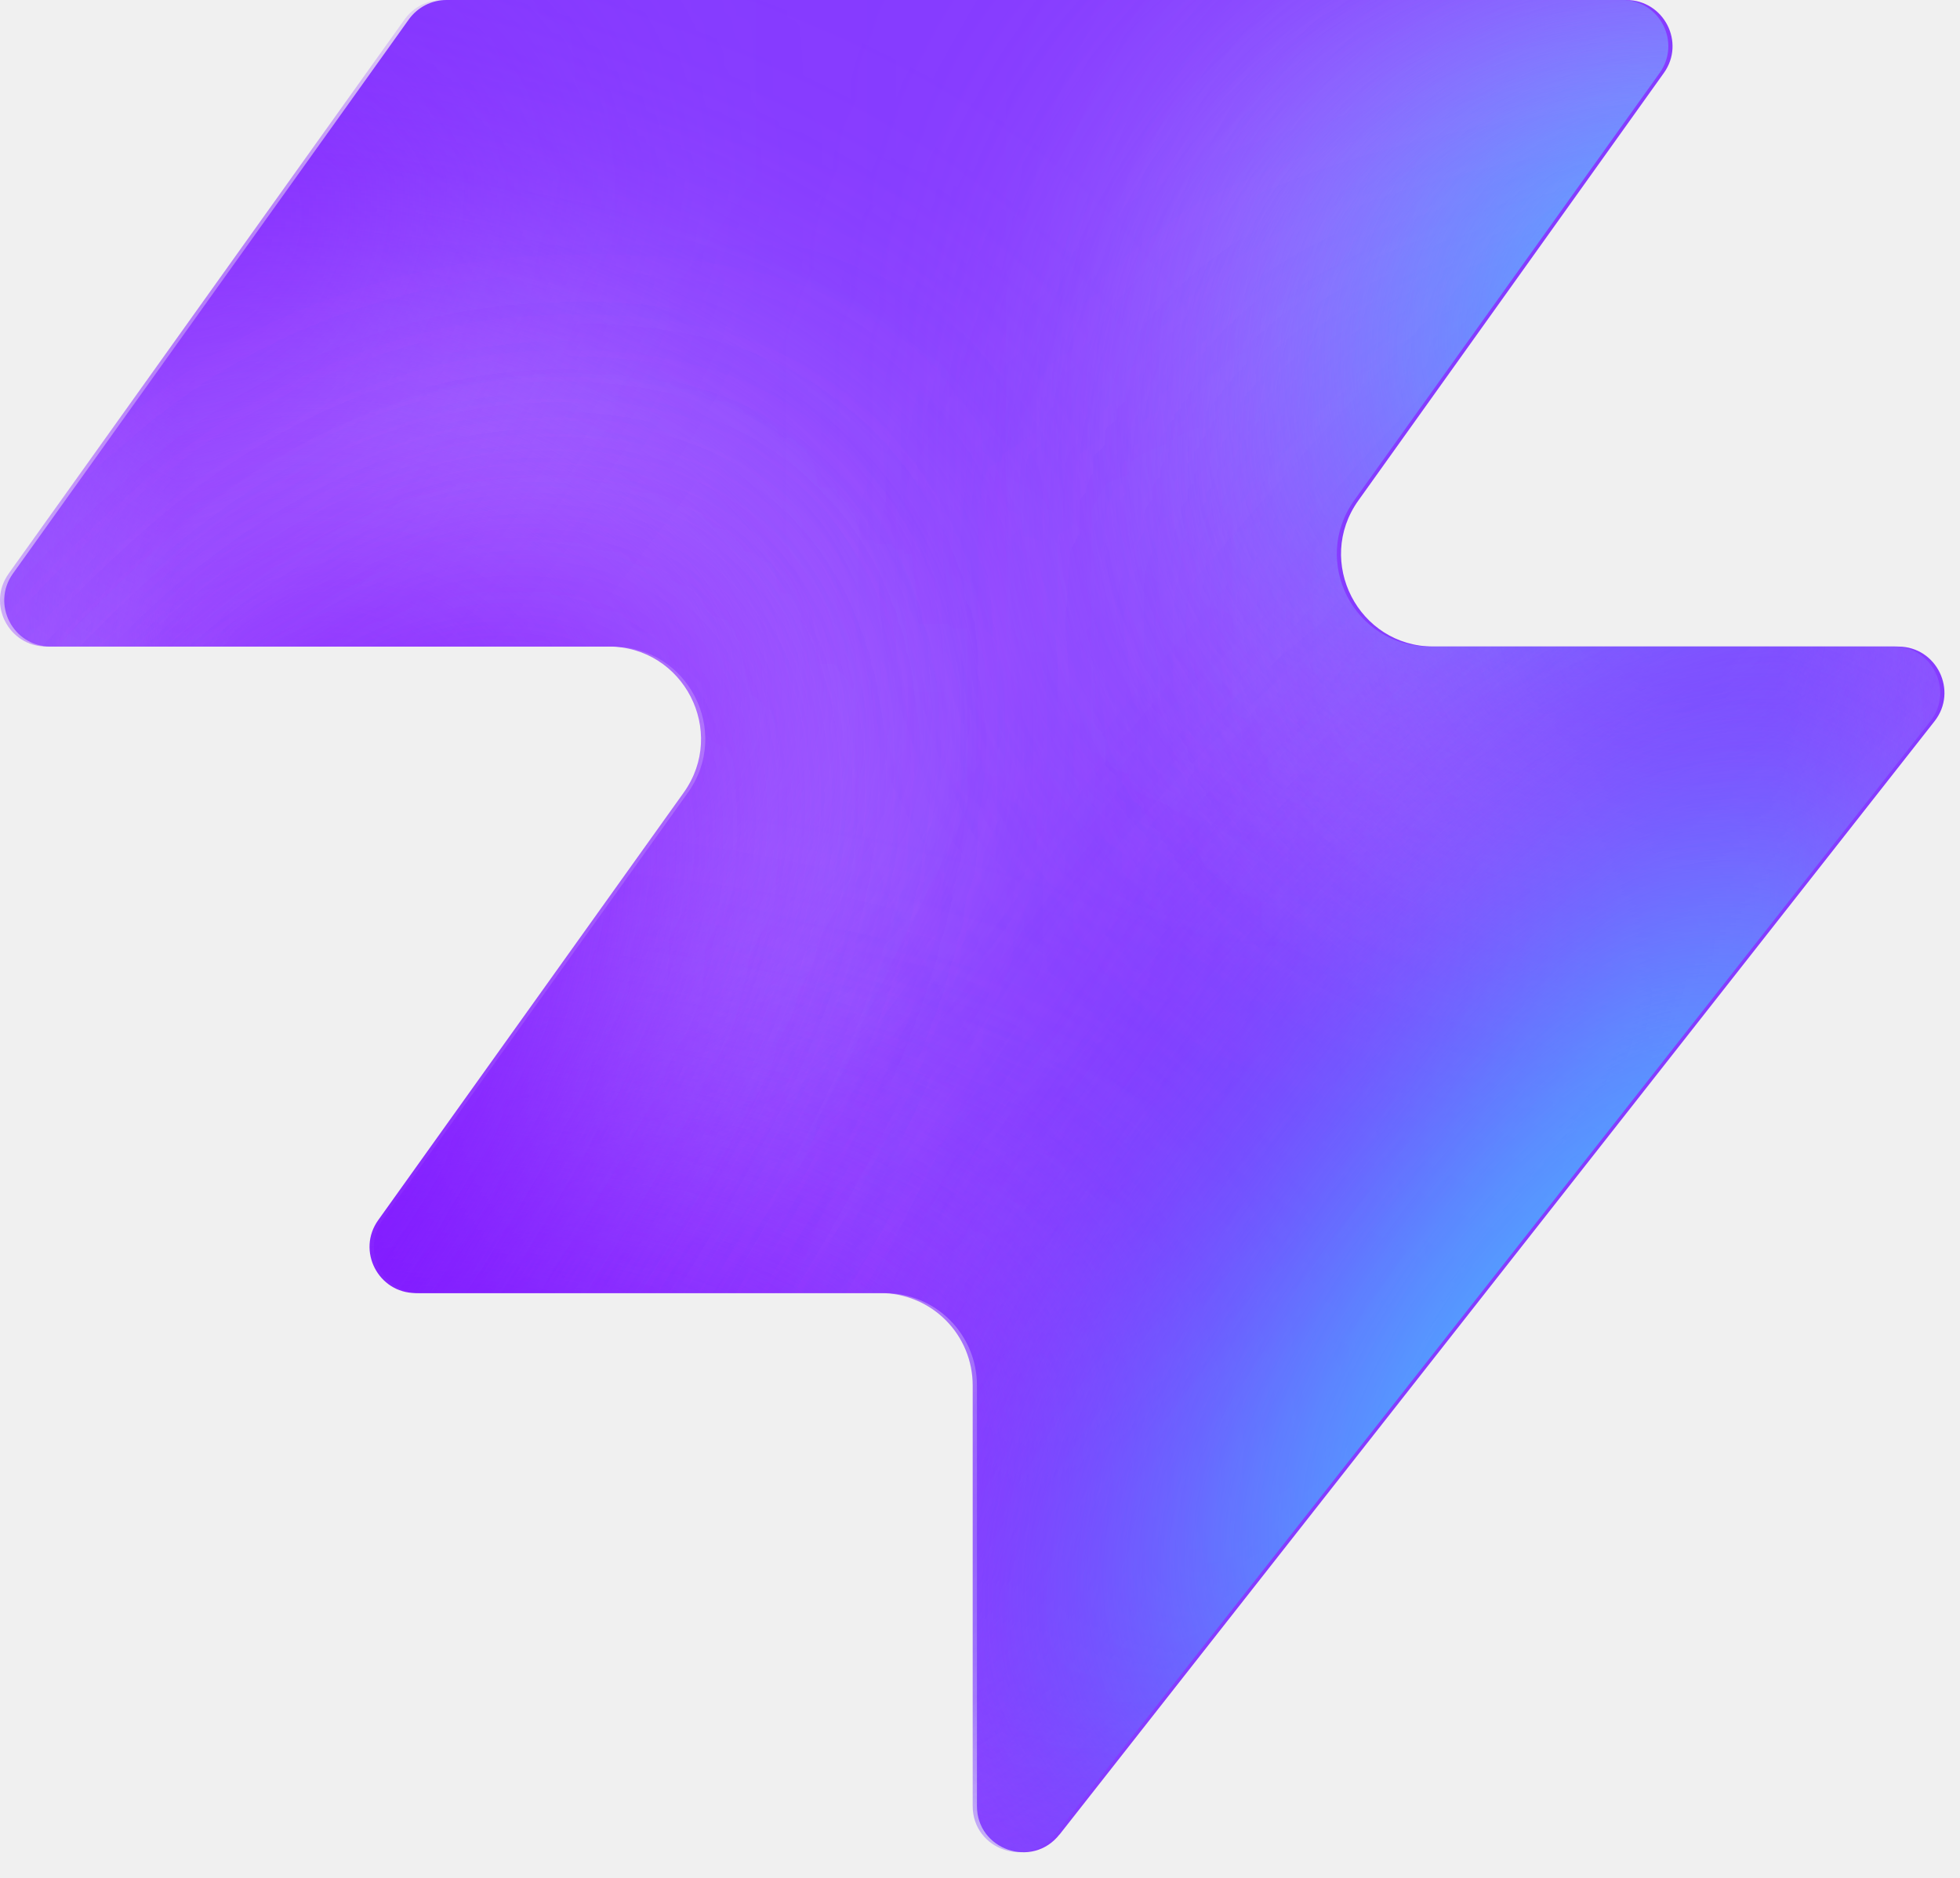
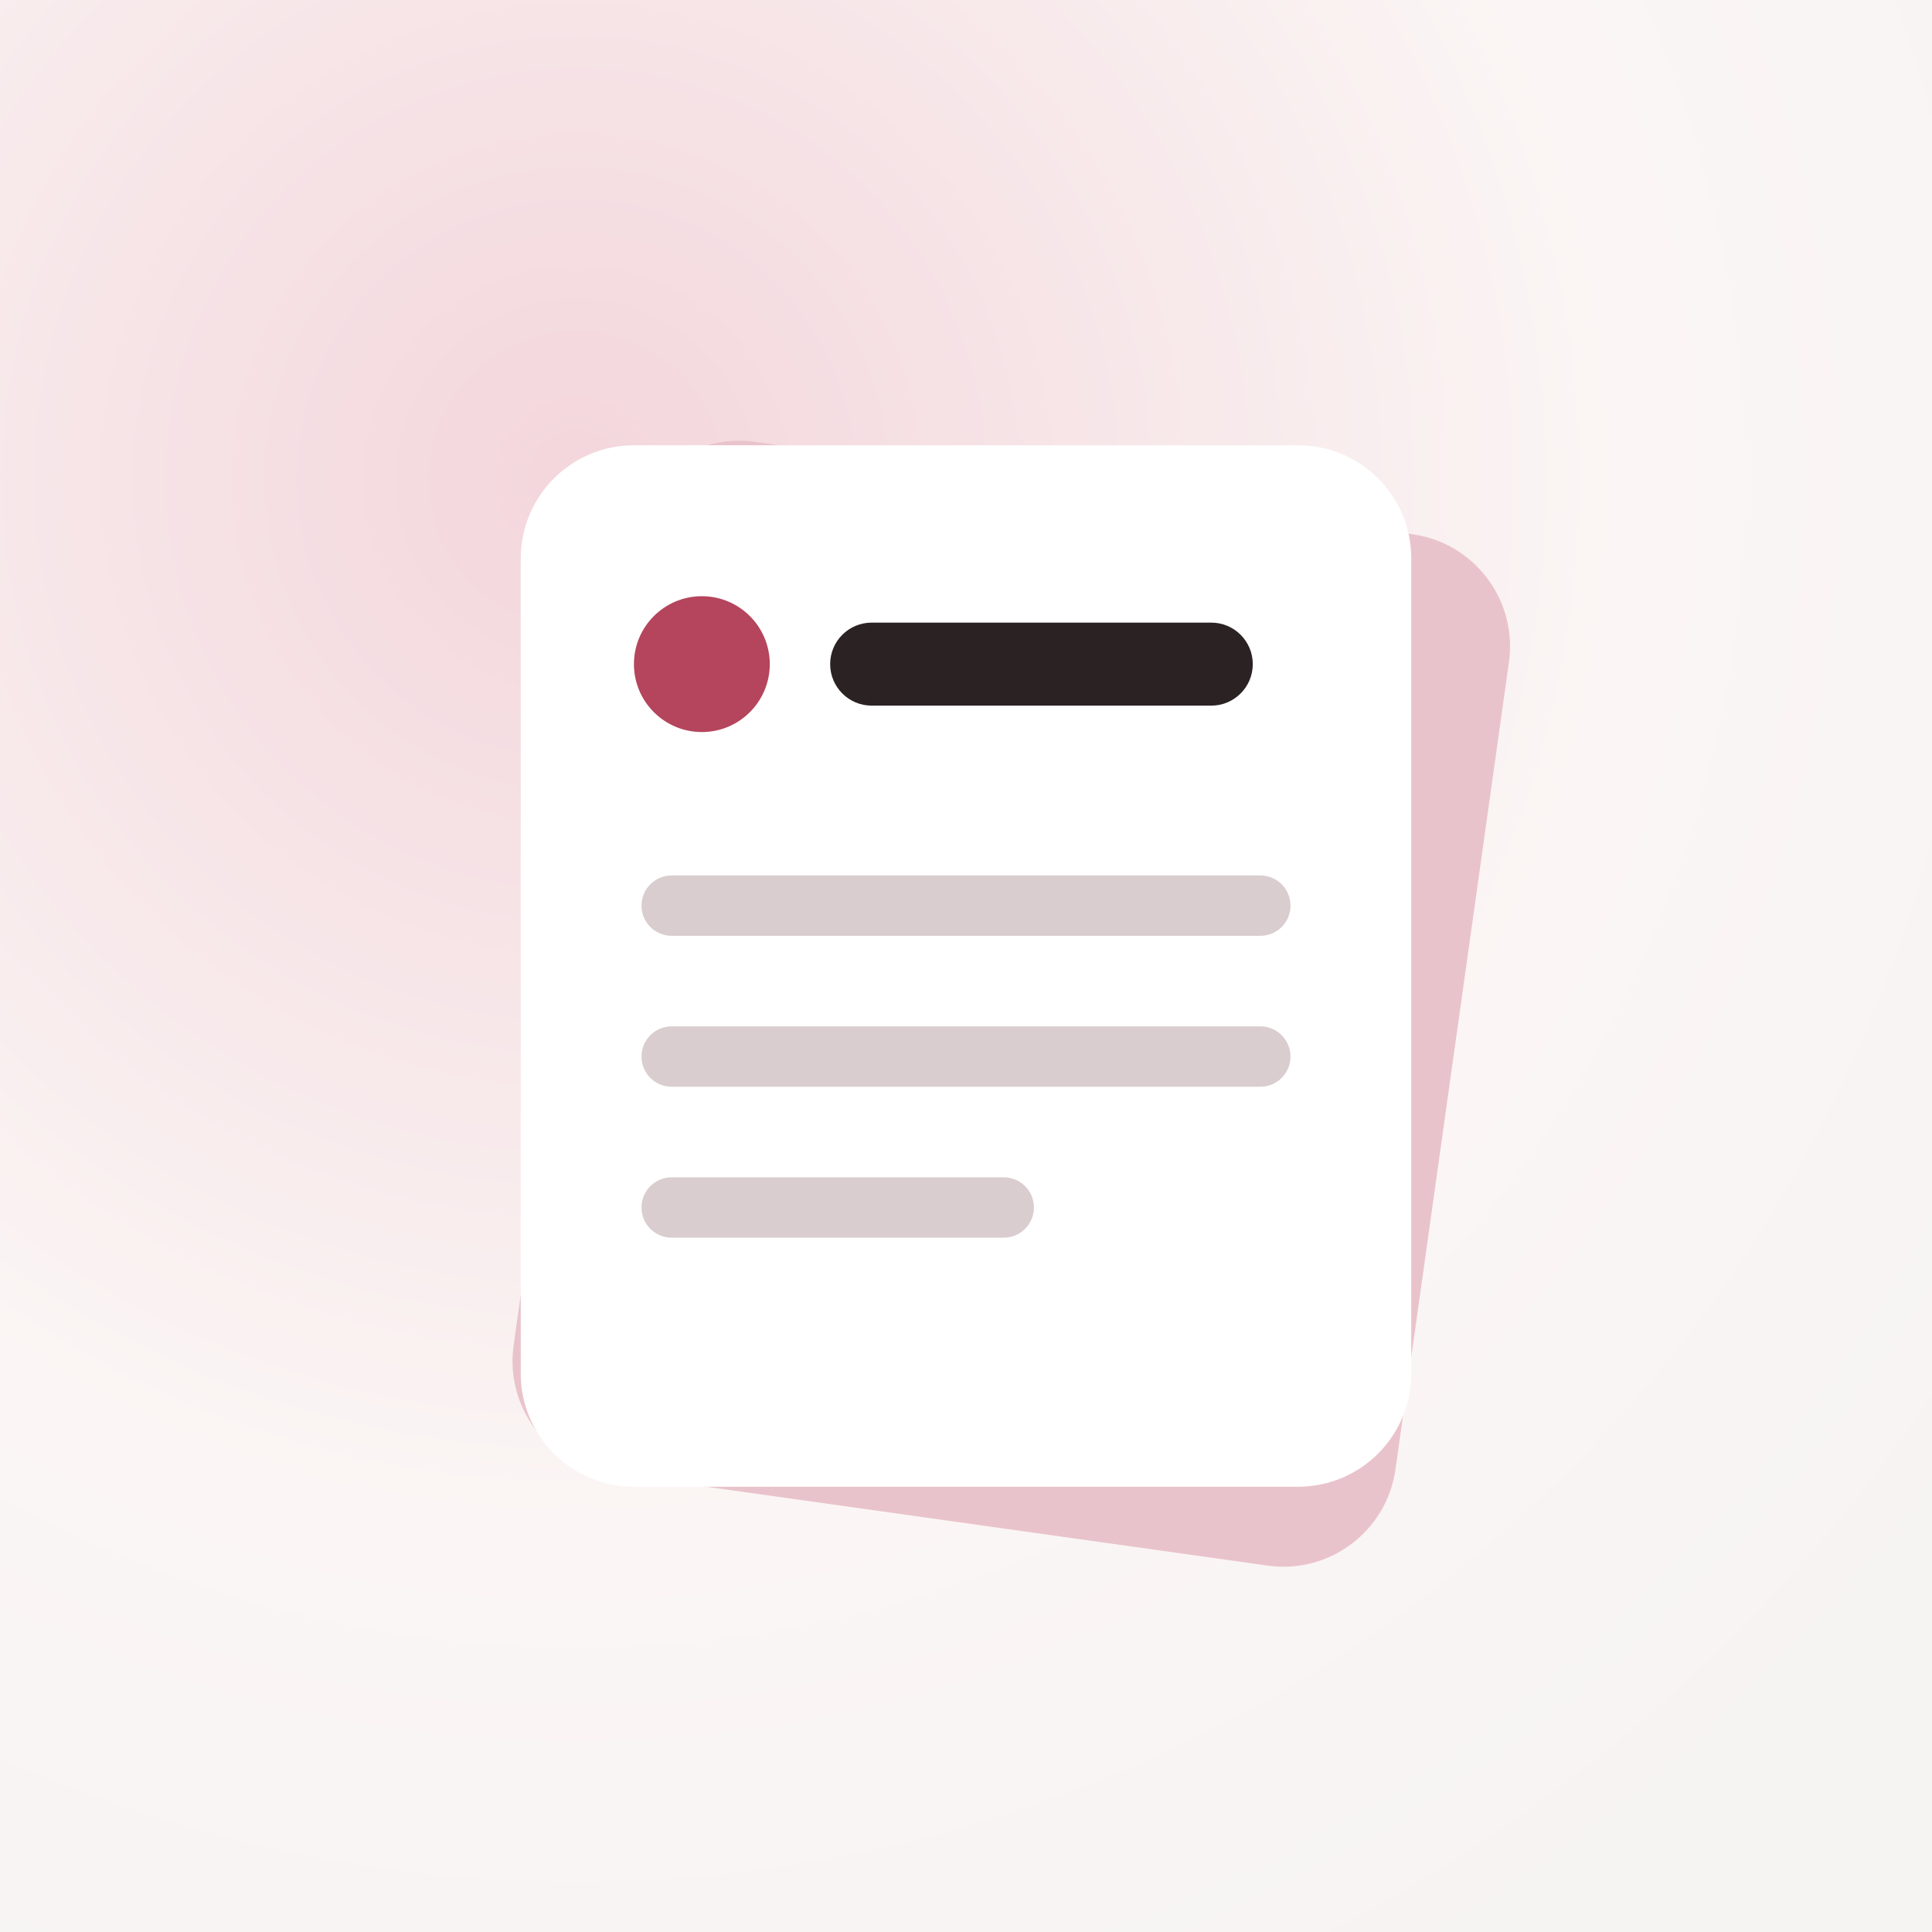
- <svg xmlns="http://www.w3.org/2000/svg" width="48" height="46" fill="none" viewBox="0 0 48 46">
-   <path fill="#863bff" d="M25.946 44.938c-.664.845-2.021.375-2.021-.698V33.937a2.26 2.26 0 0 0-2.262-2.262H10.287c-.92 0-1.456-1.04-.92-1.788l7.48-10.471c1.07-1.497 0-3.578-1.842-3.578H1.237c-.92 0-1.456-1.04-.92-1.788L10.013.474c.214-.297.556-.474.92-.474h28.894c.92 0 1.456 1.04.92 1.788l-7.48 10.471c-1.07 1.498 0 3.579 1.842 3.579h11.377c.943 0 1.473 1.088.89 1.83L25.947 44.94z" style="fill:#863bff;fill:color(display-p3 .525 .23 1);fill-opacity:1" />
-   <mask id="a" width="48" height="46" x="0" y="0" maskUnits="userSpaceOnUse" style="mask-type:alpha">
-     <path fill="#000" d="M25.842 44.938c-.664.844-2.021.375-2.021-.698V33.937a2.26 2.26 0 0 0-2.262-2.262H10.183c-.92 0-1.456-1.04-.92-1.788l7.48-10.471c1.07-1.498 0-3.579-1.842-3.579H1.133c-.92 0-1.456-1.04-.92-1.787L9.91.473c.214-.297.556-.474.92-.474h28.894c.92 0 1.456 1.04.92 1.788l-7.48 10.471c-1.07 1.498 0 3.578 1.842 3.578h11.377c.943 0 1.473 1.088.89 1.832L25.843 44.94z" style="fill:#000;fill-opacity:1" />
-   </mask>
-   <g mask="url(#a)">
-     <g filter="url(#b)">
-       <ellipse cx="5.508" cy="14.704" fill="#ede6ff" rx="5.508" ry="14.704" style="fill:#ede6ff;fill:color(display-p3 .927 .903 1);fill-opacity:1" transform="matrix(.00324 1 1 -.00324 -4.47 31.516)" />
-     </g>
-     <g filter="url(#c)">
-       <ellipse cx="10.399" cy="29.851" fill="#ede6ff" rx="10.399" ry="29.851" style="fill:#ede6ff;fill:color(display-p3 .927 .903 1);fill-opacity:1" transform="matrix(.00324 1 1 -.00324 -39.328 7.883)" />
-     </g>
-     <g filter="url(#d)">
-       <ellipse cx="5.508" cy="30.487" fill="#7e14ff" rx="5.508" ry="30.487" style="fill:#7e14ff;fill:color(display-p3 .492 .077 1);fill-opacity:1" transform="rotate(89.814 -25.913 -14.639)scale(1 -1)" />
-     </g>
-     <g filter="url(#e)">
-       <ellipse cx="5.508" cy="30.599" fill="#7e14ff" rx="5.508" ry="30.599" style="fill:#7e14ff;fill:color(display-p3 .492 .077 1);fill-opacity:1" transform="rotate(89.814 -32.644 -3.334)scale(1 -1)" />
-     </g>
-     <g filter="url(#f)">
-       <ellipse cx="5.508" cy="30.599" fill="#7e14ff" rx="5.508" ry="30.599" style="fill:#7e14ff;fill:color(display-p3 .492 .077 1);fill-opacity:1" transform="matrix(.00324 1 1 -.00324 -34.34 30.47)" />
-     </g>
-     <g filter="url(#g)">
-       <ellipse cx="14.072" cy="22.078" fill="#ede6ff" rx="14.072" ry="22.078" style="fill:#ede6ff;fill:color(display-p3 .927 .903 1);fill-opacity:1" transform="rotate(93.35 24.506 48.493)scale(-1 1)" />
-     </g>
-     <g filter="url(#h)">
-       <ellipse cx="3.47" cy="21.501" fill="#7e14ff" rx="3.47" ry="21.501" style="fill:#7e14ff;fill:color(display-p3 .492 .077 1);fill-opacity:1" transform="rotate(89.009 28.708 47.59)scale(-1 1)" />
-     </g>
-     <g filter="url(#i)">
-       <ellipse cx="3.47" cy="21.501" fill="#7e14ff" rx="3.47" ry="21.501" style="fill:#7e14ff;fill:color(display-p3 .492 .077 1);fill-opacity:1" transform="rotate(89.009 28.708 47.59)scale(-1 1)" />
-     </g>
-     <g filter="url(#j)">
-       <ellipse cx=".387" cy="8.972" fill="#7e14ff" rx="4.407" ry="29.108" style="fill:#7e14ff;fill:color(display-p3 .492 .077 1);fill-opacity:1" transform="rotate(39.51 .387 8.972)" />
-     </g>
-     <g filter="url(#k)">
-       <ellipse cx="47.523" cy="-6.092" fill="#7e14ff" rx="4.407" ry="29.108" style="fill:#7e14ff;fill:color(display-p3 .492 .077 1);fill-opacity:1" transform="rotate(37.892 47.523 -6.092)" />
-     </g>
-     <g filter="url(#l)">
-       <ellipse cx="41.412" cy="6.333" fill="#47bfff" rx="5.971" ry="9.665" style="fill:#47bfff;fill:color(display-p3 .28 .748 1);fill-opacity:1" transform="rotate(37.892 41.412 6.333)" />
-     </g>
-     <g filter="url(#m)">
-       <ellipse cx="-1.879" cy="38.332" fill="#7e14ff" rx="4.407" ry="29.108" style="fill:#7e14ff;fill:color(display-p3 .492 .077 1);fill-opacity:1" transform="rotate(37.892 -1.88 38.332)" />
-     </g>
-     <g filter="url(#n)">
-       <ellipse cx="-1.879" cy="38.332" fill="#7e14ff" rx="4.407" ry="29.108" style="fill:#7e14ff;fill:color(display-p3 .492 .077 1);fill-opacity:1" transform="rotate(37.892 -1.88 38.332)" />
-     </g>
-     <g filter="url(#o)">
-       <ellipse cx="35.651" cy="29.907" fill="#7e14ff" rx="4.407" ry="29.108" style="fill:#7e14ff;fill:color(display-p3 .492 .077 1);fill-opacity:1" transform="rotate(37.892 35.651 29.907)" />
-     </g>
-     <g filter="url(#p)">
-       <ellipse cx="38.418" cy="32.4" fill="#47bfff" rx="5.971" ry="15.297" style="fill:#47bfff;fill:color(display-p3 .28 .748 1);fill-opacity:1" transform="rotate(37.892 38.418 32.4)" />
-     </g>
-   </g>
+ <svg xmlns="http://www.w3.org/2000/svg" viewBox="0 0 512 512">
  <defs>
-     <filter id="b" width="60.045" height="41.654" x="-19.77" y="16.149" color-interpolation-filters="sRGB" filterUnits="userSpaceOnUse">
-       <feFlood flood-opacity="0" result="BackgroundImageFix" />
-       <feBlend in="SourceGraphic" in2="BackgroundImageFix" result="shape" />
-       <feGaussianBlur result="effect1_foregroundBlur_2002_17158" stdDeviation="7.659" />
-     </filter>
-     <filter id="c" width="90.34" height="51.437" x="-54.613" y="-7.533" color-interpolation-filters="sRGB" filterUnits="userSpaceOnUse">
-       <feFlood flood-opacity="0" result="BackgroundImageFix" />
-       <feBlend in="SourceGraphic" in2="BackgroundImageFix" result="shape" />
-       <feGaussianBlur result="effect1_foregroundBlur_2002_17158" stdDeviation="7.659" />
-     </filter>
-     <filter id="d" width="79.355" height="29.4" x="-49.64" y="2.03" color-interpolation-filters="sRGB" filterUnits="userSpaceOnUse">
-       <feFlood flood-opacity="0" result="BackgroundImageFix" />
-       <feBlend in="SourceGraphic" in2="BackgroundImageFix" result="shape" />
-       <feGaussianBlur result="effect1_foregroundBlur_2002_17158" stdDeviation="4.596" />
-     </filter>
-     <filter id="e" width="79.579" height="29.4" x="-45.045" y="20.029" color-interpolation-filters="sRGB" filterUnits="userSpaceOnUse">
-       <feFlood flood-opacity="0" result="BackgroundImageFix" />
-       <feBlend in="SourceGraphic" in2="BackgroundImageFix" result="shape" />
-       <feGaussianBlur result="effect1_foregroundBlur_2002_17158" stdDeviation="4.596" />
-     </filter>
-     <filter id="f" width="79.579" height="29.4" x="-43.513" y="21.178" color-interpolation-filters="sRGB" filterUnits="userSpaceOnUse">
-       <feFlood flood-opacity="0" result="BackgroundImageFix" />
-       <feBlend in="SourceGraphic" in2="BackgroundImageFix" result="shape" />
-       <feGaussianBlur result="effect1_foregroundBlur_2002_17158" stdDeviation="4.596" />
-     </filter>
-     <filter id="g" width="74.749" height="58.852" x="15.756" y="-17.901" color-interpolation-filters="sRGB" filterUnits="userSpaceOnUse">
-       <feFlood flood-opacity="0" result="BackgroundImageFix" />
-       <feBlend in="SourceGraphic" in2="BackgroundImageFix" result="shape" />
-       <feGaussianBlur result="effect1_foregroundBlur_2002_17158" stdDeviation="7.659" />
-     </filter>
-     <filter id="h" width="61.377" height="25.362" x="23.548" y="2.284" color-interpolation-filters="sRGB" filterUnits="userSpaceOnUse">
-       <feFlood flood-opacity="0" result="BackgroundImageFix" />
-       <feBlend in="SourceGraphic" in2="BackgroundImageFix" result="shape" />
-       <feGaussianBlur result="effect1_foregroundBlur_2002_17158" stdDeviation="4.596" />
-     </filter>
-     <filter id="i" width="61.377" height="25.362" x="23.548" y="2.284" color-interpolation-filters="sRGB" filterUnits="userSpaceOnUse">
-       <feFlood flood-opacity="0" result="BackgroundImageFix" />
-       <feBlend in="SourceGraphic" in2="BackgroundImageFix" result="shape" />
-       <feGaussianBlur result="effect1_foregroundBlur_2002_17158" stdDeviation="4.596" />
-     </filter>
-     <filter id="j" width="56.045" height="63.649" x="-27.636" y="-22.853" color-interpolation-filters="sRGB" filterUnits="userSpaceOnUse">
-       <feFlood flood-opacity="0" result="BackgroundImageFix" />
-       <feBlend in="SourceGraphic" in2="BackgroundImageFix" result="shape" />
-       <feGaussianBlur result="effect1_foregroundBlur_2002_17158" stdDeviation="4.596" />
-     </filter>
-     <filter id="k" width="54.814" height="64.646" x="20.116" y="-38.415" color-interpolation-filters="sRGB" filterUnits="userSpaceOnUse">
-       <feFlood flood-opacity="0" result="BackgroundImageFix" />
-       <feBlend in="SourceGraphic" in2="BackgroundImageFix" result="shape" />
-       <feGaussianBlur result="effect1_foregroundBlur_2002_17158" stdDeviation="4.596" />
-     </filter>
-     <filter id="l" width="33.541" height="35.313" x="24.641" y="-11.323" color-interpolation-filters="sRGB" filterUnits="userSpaceOnUse">
-       <feFlood flood-opacity="0" result="BackgroundImageFix" />
-       <feBlend in="SourceGraphic" in2="BackgroundImageFix" result="shape" />
-       <feGaussianBlur result="effect1_foregroundBlur_2002_17158" stdDeviation="4.596" />
-     </filter>
-     <filter id="m" width="54.814" height="64.646" x="-29.286" y="6.009" color-interpolation-filters="sRGB" filterUnits="userSpaceOnUse">
-       <feFlood flood-opacity="0" result="BackgroundImageFix" />
-       <feBlend in="SourceGraphic" in2="BackgroundImageFix" result="shape" />
-       <feGaussianBlur result="effect1_foregroundBlur_2002_17158" stdDeviation="4.596" />
-     </filter>
-     <filter id="n" width="54.814" height="64.646" x="-29.286" y="6.009" color-interpolation-filters="sRGB" filterUnits="userSpaceOnUse">
-       <feFlood flood-opacity="0" result="BackgroundImageFix" />
-       <feBlend in="SourceGraphic" in2="BackgroundImageFix" result="shape" />
-       <feGaussianBlur result="effect1_foregroundBlur_2002_17158" stdDeviation="4.596" />
-     </filter>
-     <filter id="o" width="54.814" height="64.646" x="8.244" y="-2.416" color-interpolation-filters="sRGB" filterUnits="userSpaceOnUse">
-       <feFlood flood-opacity="0" result="BackgroundImageFix" />
-       <feBlend in="SourceGraphic" in2="BackgroundImageFix" result="shape" />
-       <feGaussianBlur result="effect1_foregroundBlur_2002_17158" stdDeviation="4.596" />
-     </filter>
-     <filter id="p" width="39.409" height="43.623" x="18.713" y="10.588" color-interpolation-filters="sRGB" filterUnits="userSpaceOnUse">
-       <feFlood flood-opacity="0" result="BackgroundImageFix" />
-       <feBlend in="SourceGraphic" in2="BackgroundImageFix" result="shape" />
-       <feGaussianBlur result="effect1_foregroundBlur_2002_17158" stdDeviation="4.596" />
-     </filter>
+     <radialGradient id="g" cx="0.3" cy="0.25" r="0.9">
+       <stop offset="0" stop-color="#F3D6DC" />
+       <stop offset="0.6" stop-color="#FBF6F5" />
+       <stop offset="1" stop-color="#F6F3F3" />
+     </radialGradient>
  </defs>
+   <rect width="512" height="512" fill="url(#g)" />
+   <rect x="150" y="128" width="236" height="276" rx="30" fill="#E9C3CB" transform="rotate(8 268 266)" />
+   <rect x="138" y="118" width="236" height="276" rx="30" fill="#FFFFFF" />
+   <circle cx="186" cy="176" r="18" fill="#B4455C" />
+   <rect x="220" y="165" width="112" height="22" rx="11" fill="#2B2224" />
+   <rect x="170" y="232" width="172" height="16" rx="8" fill="#D9CDCF" />
+   <rect x="170" y="272" width="172" height="16" rx="8" fill="#D9CDCF" />
+   <rect x="170" y="312" width="104" height="16" rx="8" fill="#D9CDCF" />
</svg>
